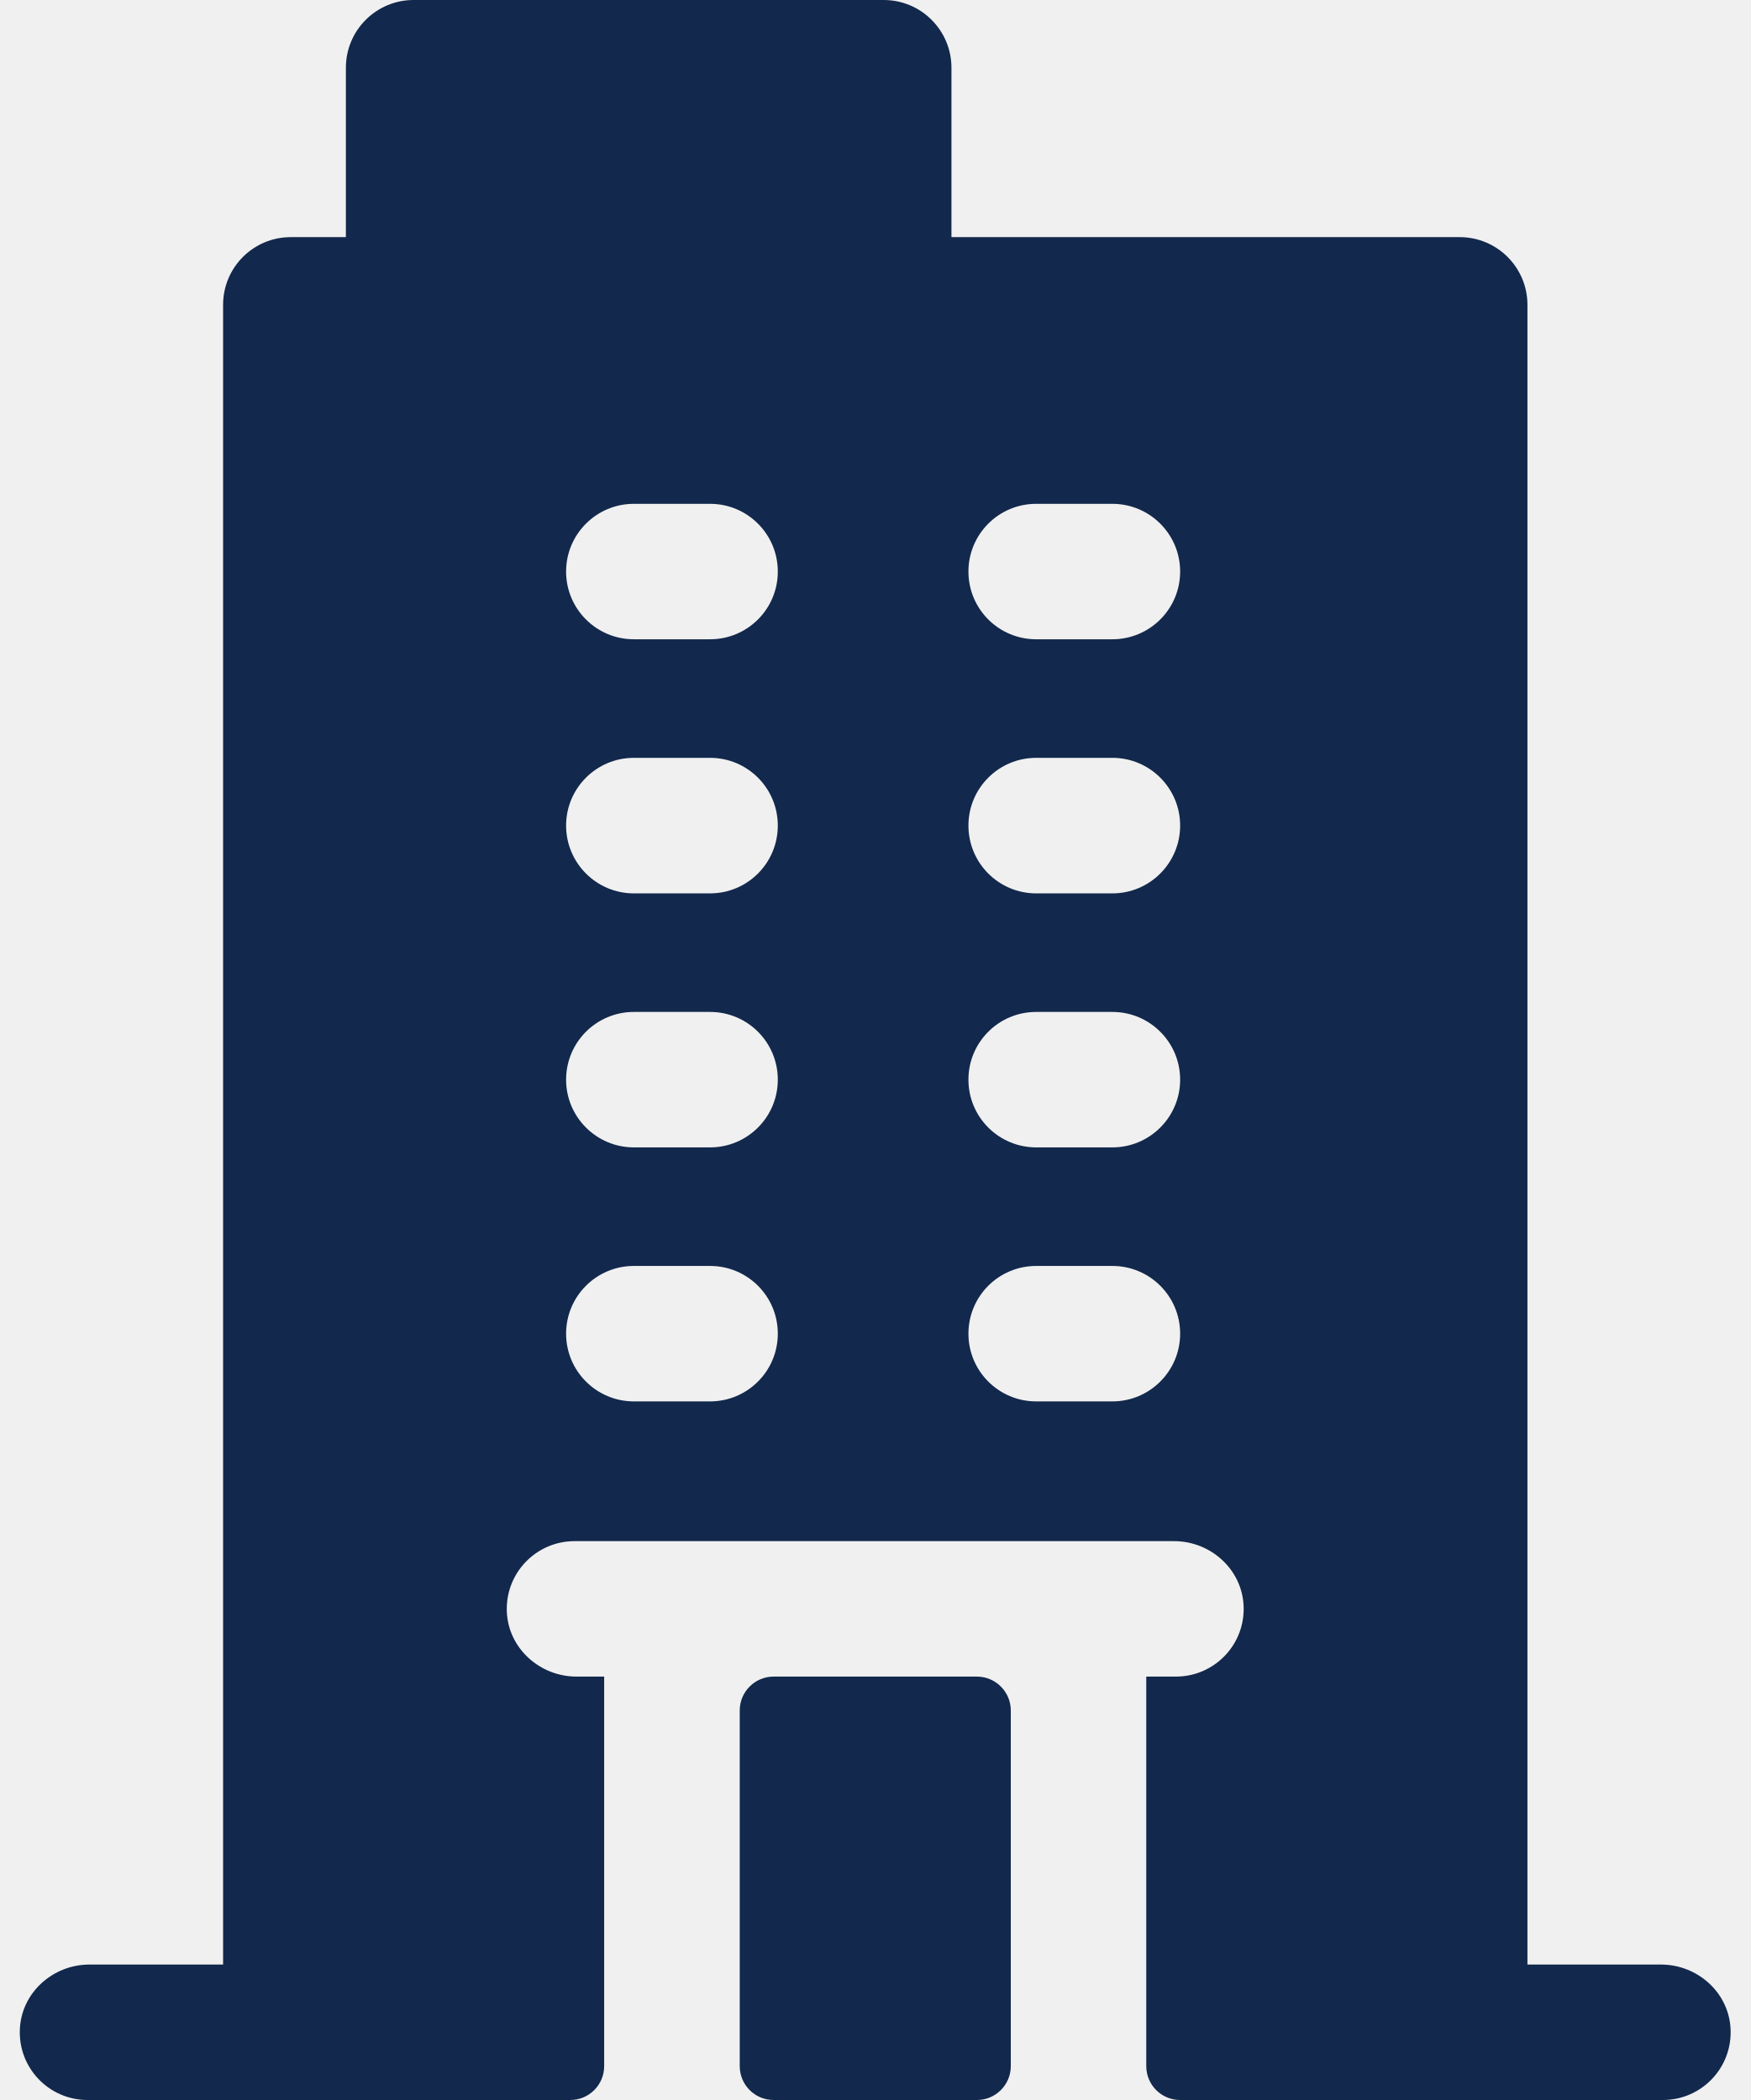
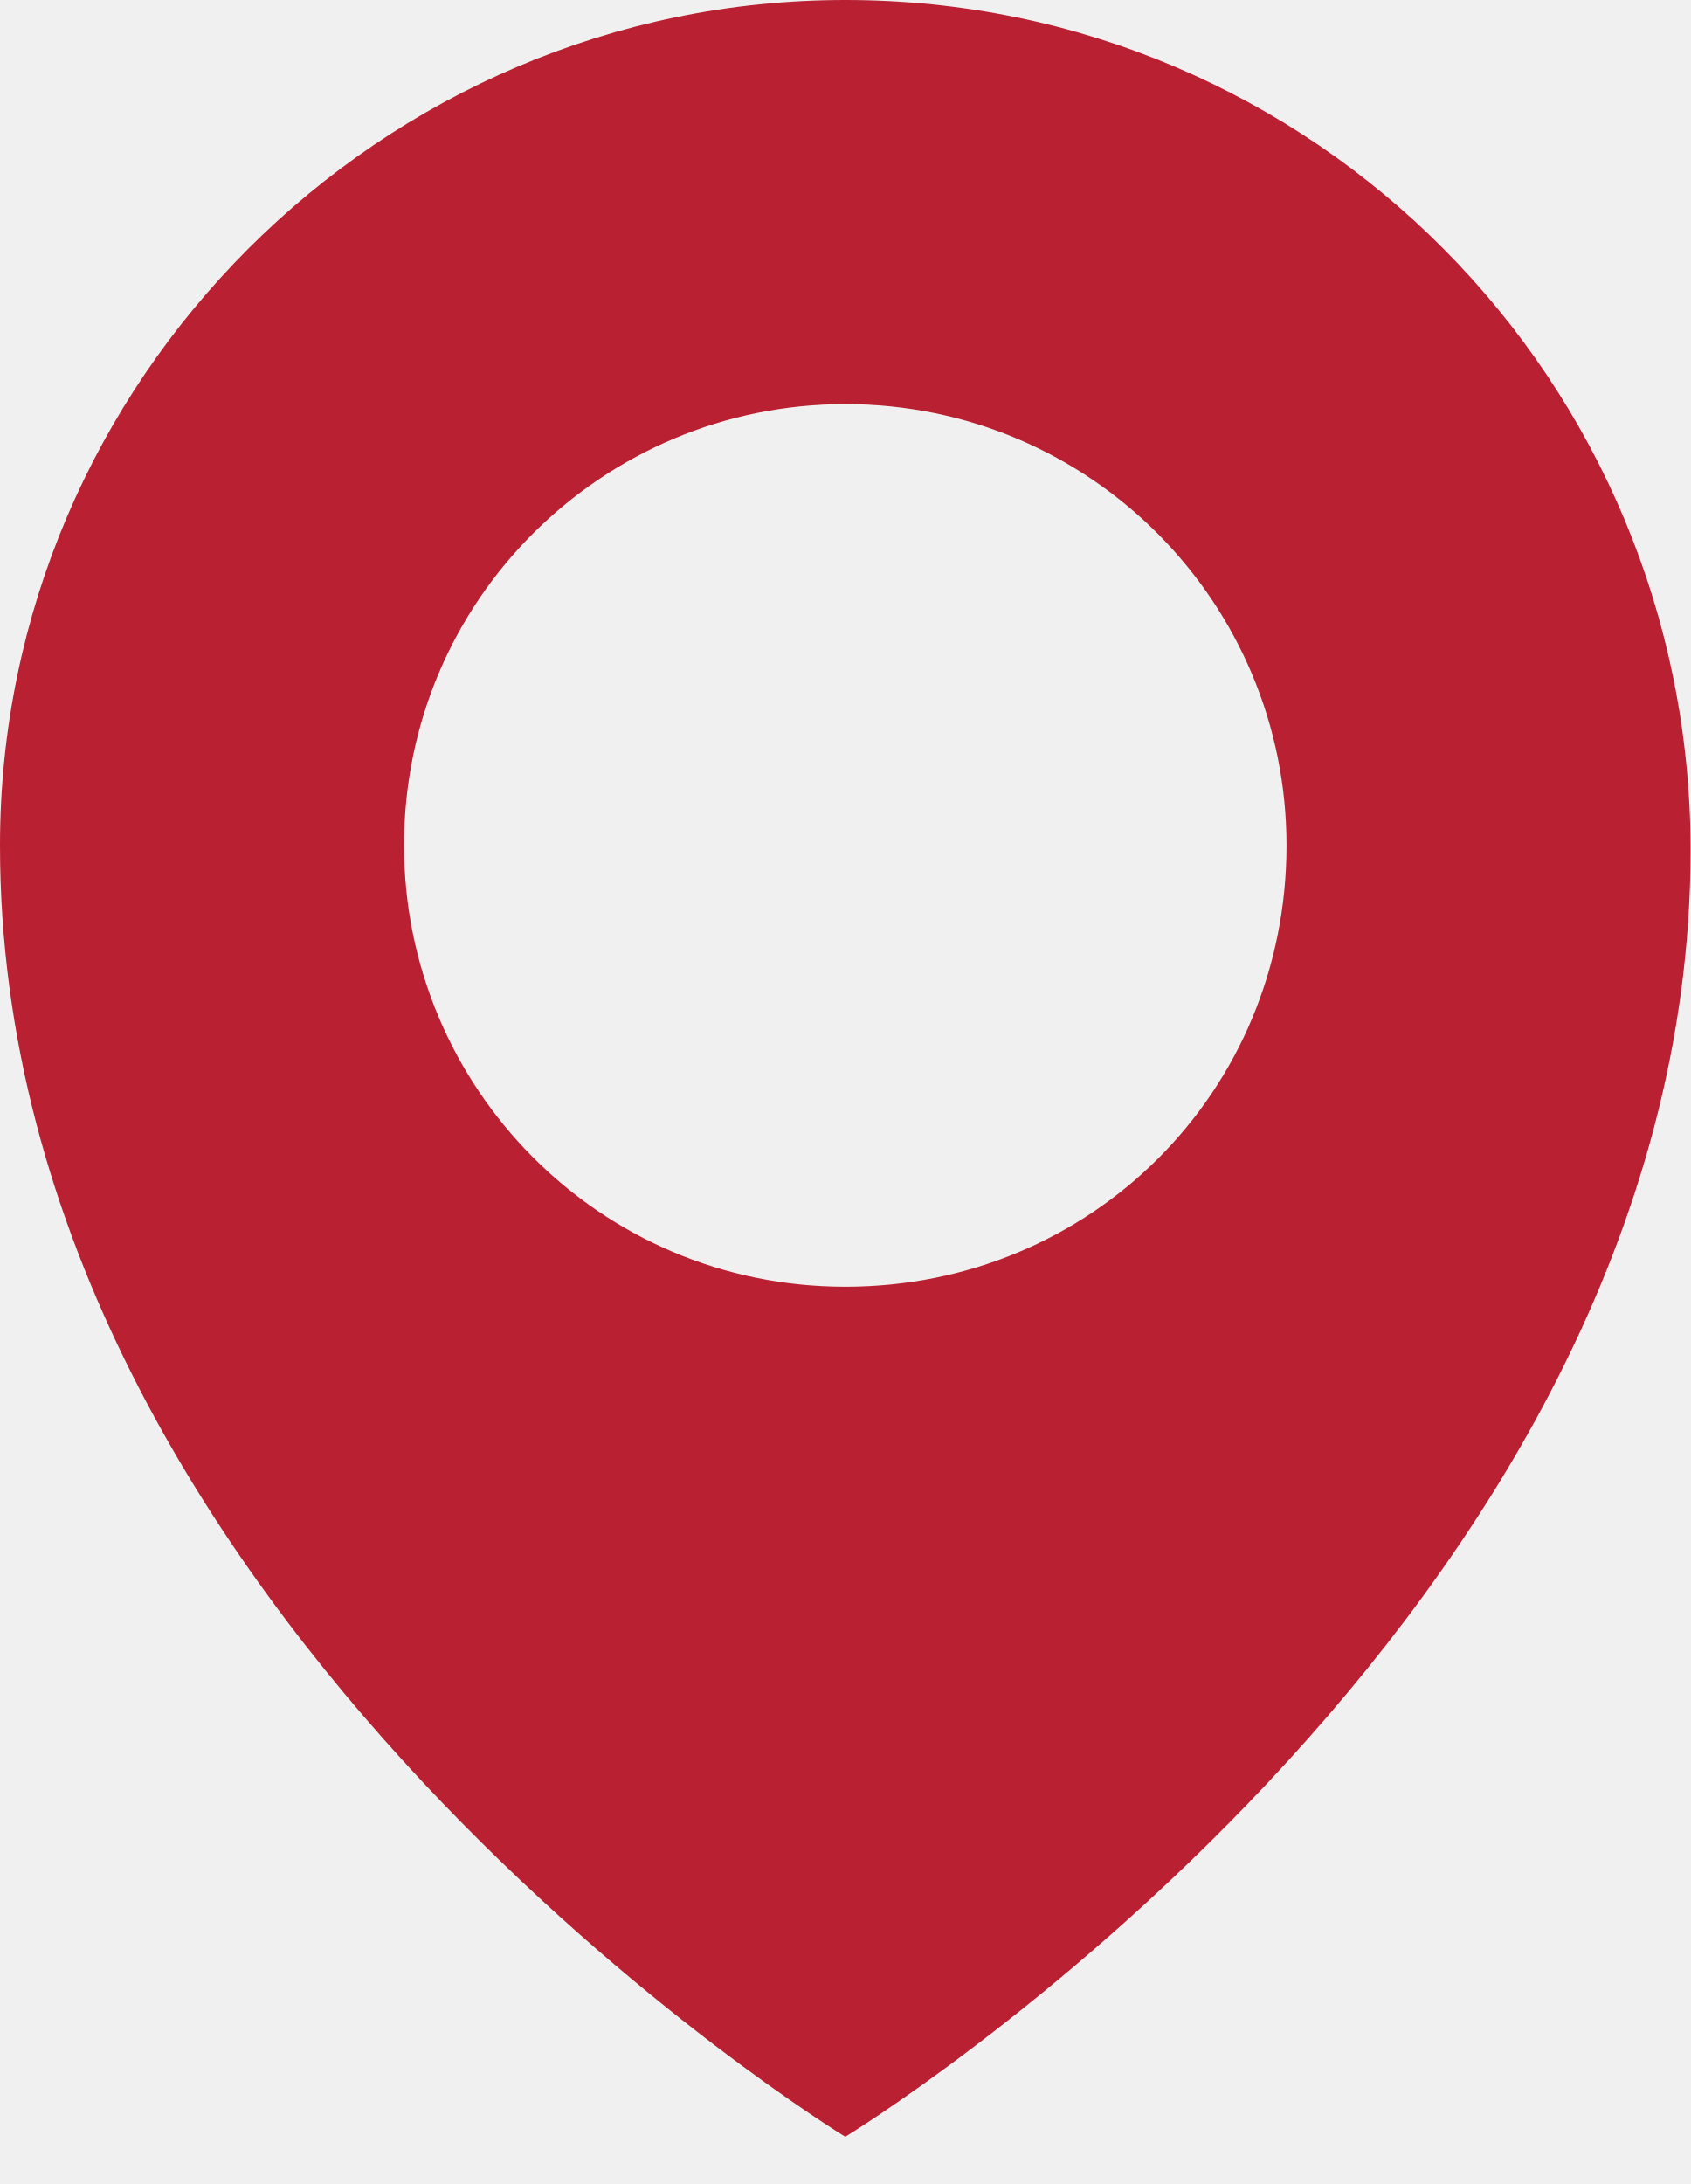
- <svg xmlns="http://www.w3.org/2000/svg" width="20" height="24" viewBox="0 0 20 24" fill="none">
-   <path d="M18.978 22.452H17.452V3.484C17.452 3.056 17.105 2.71 16.678 2.71H10.871V0.774C10.871 0.347 10.524 0 10.097 0H4.726C4.298 0 3.952 0.347 3.952 0.774V2.71H3.323C2.895 2.71 2.549 3.056 2.549 3.484V22.452H1.022C0.605 22.452 0.246 22.772 0.227 23.189C0.206 23.633 0.56 24 1 24H6.516C6.73 24 6.903 23.827 6.903 23.613V19.161H6.587C6.17 19.161 5.811 18.841 5.791 18.425C5.77 17.98 6.125 17.613 6.565 17.613C6.798 17.613 13.607 17.613 13.414 17.613C13.831 17.613 14.189 17.933 14.209 18.35C14.23 18.794 13.876 19.161 13.436 19.161H13.097V23.613C13.097 23.827 13.27 24 13.484 24H19C19.44 24 19.794 23.633 19.773 23.189C19.754 22.772 19.395 22.452 18.978 22.452ZM8.113 16.016H7.242C6.815 16.016 6.468 15.669 6.468 15.242C6.468 14.814 6.815 14.468 7.242 14.468H8.113C8.541 14.468 8.887 14.814 8.887 15.242C8.887 15.669 8.541 16.016 8.113 16.016ZM8.113 13.113H7.242C6.815 13.113 6.468 12.766 6.468 12.339C6.468 11.911 6.815 11.565 7.242 11.565H8.113C8.541 11.565 8.887 11.911 8.887 12.339C8.887 12.766 8.541 13.113 8.113 13.113ZM8.113 10.21H7.242C6.815 10.21 6.468 9.863 6.468 9.435C6.468 9.008 6.815 8.661 7.242 8.661H8.113C8.541 8.661 8.887 9.008 8.887 9.435C8.887 9.863 8.541 10.21 8.113 10.21ZM8.113 7.306H7.242C6.815 7.306 6.468 6.96 6.468 6.532C6.468 6.105 6.815 5.758 7.242 5.758H8.113C8.541 5.758 8.887 6.105 8.887 6.532C8.887 6.96 8.541 7.306 8.113 7.306ZM12.71 16.016H11.839C11.411 16.016 11.065 15.669 11.065 15.242C11.065 14.814 11.411 14.468 11.839 14.468H12.71C13.137 14.468 13.484 14.814 13.484 15.242C13.484 15.669 13.137 16.016 12.71 16.016ZM12.71 13.113H11.839C11.411 13.113 11.065 12.766 11.065 12.339C11.065 11.911 11.411 11.565 11.839 11.565H12.71C13.137 11.565 13.484 11.911 13.484 12.339C13.484 12.766 13.137 13.113 12.71 13.113ZM12.71 10.21H11.839C11.411 10.21 11.065 9.863 11.065 9.435C11.065 9.008 11.411 8.661 11.839 8.661H12.71C13.137 8.661 13.484 9.008 13.484 9.435C13.484 9.863 13.137 10.21 12.71 10.21ZM12.71 7.306H11.839C11.411 7.306 11.065 6.96 11.065 6.532C11.065 6.105 11.411 5.758 11.839 5.758H12.71C13.137 5.758 13.484 6.105 13.484 6.532C13.484 6.96 13.137 7.306 12.71 7.306ZM8.452 23.613V19.548C8.452 19.335 8.625 19.161 8.839 19.161H11.162C11.375 19.161 11.549 19.335 11.549 19.548V23.613C11.549 23.827 11.375 24 11.162 24H8.839C8.625 24 8.452 23.827 8.452 23.613Z" fill="#12284C" />
+ <svg xmlns="http://www.w3.org/2000/svg" width="24" height="31" viewBox="0 0 24 31" fill="none">
+   <g clip-path="url(#clip0)">
+     <path d="M12 0C5.407 0 0 5.407 0 12C0 23.011 12 30.33 12 30.33C12 30.33 24 23.011 24 12.066C24 5.407 18.659 0 12 0ZM12 18.264C8.505 18.264 5.736 15.429 5.736 12C5.736 8.505 8.571 5.736 12 5.736C15.495 5.736 18.264 8.571 18.264 12C18.264 15.495 15.495 18.264 12 18.264Z" fill="#B92031" />
+   </g>
+   <defs>
+     <clipPath id="clip0">
+       <rect width="24" height="30.33" fill="white" />
+     </clipPath>
+   </defs>
</svg>
